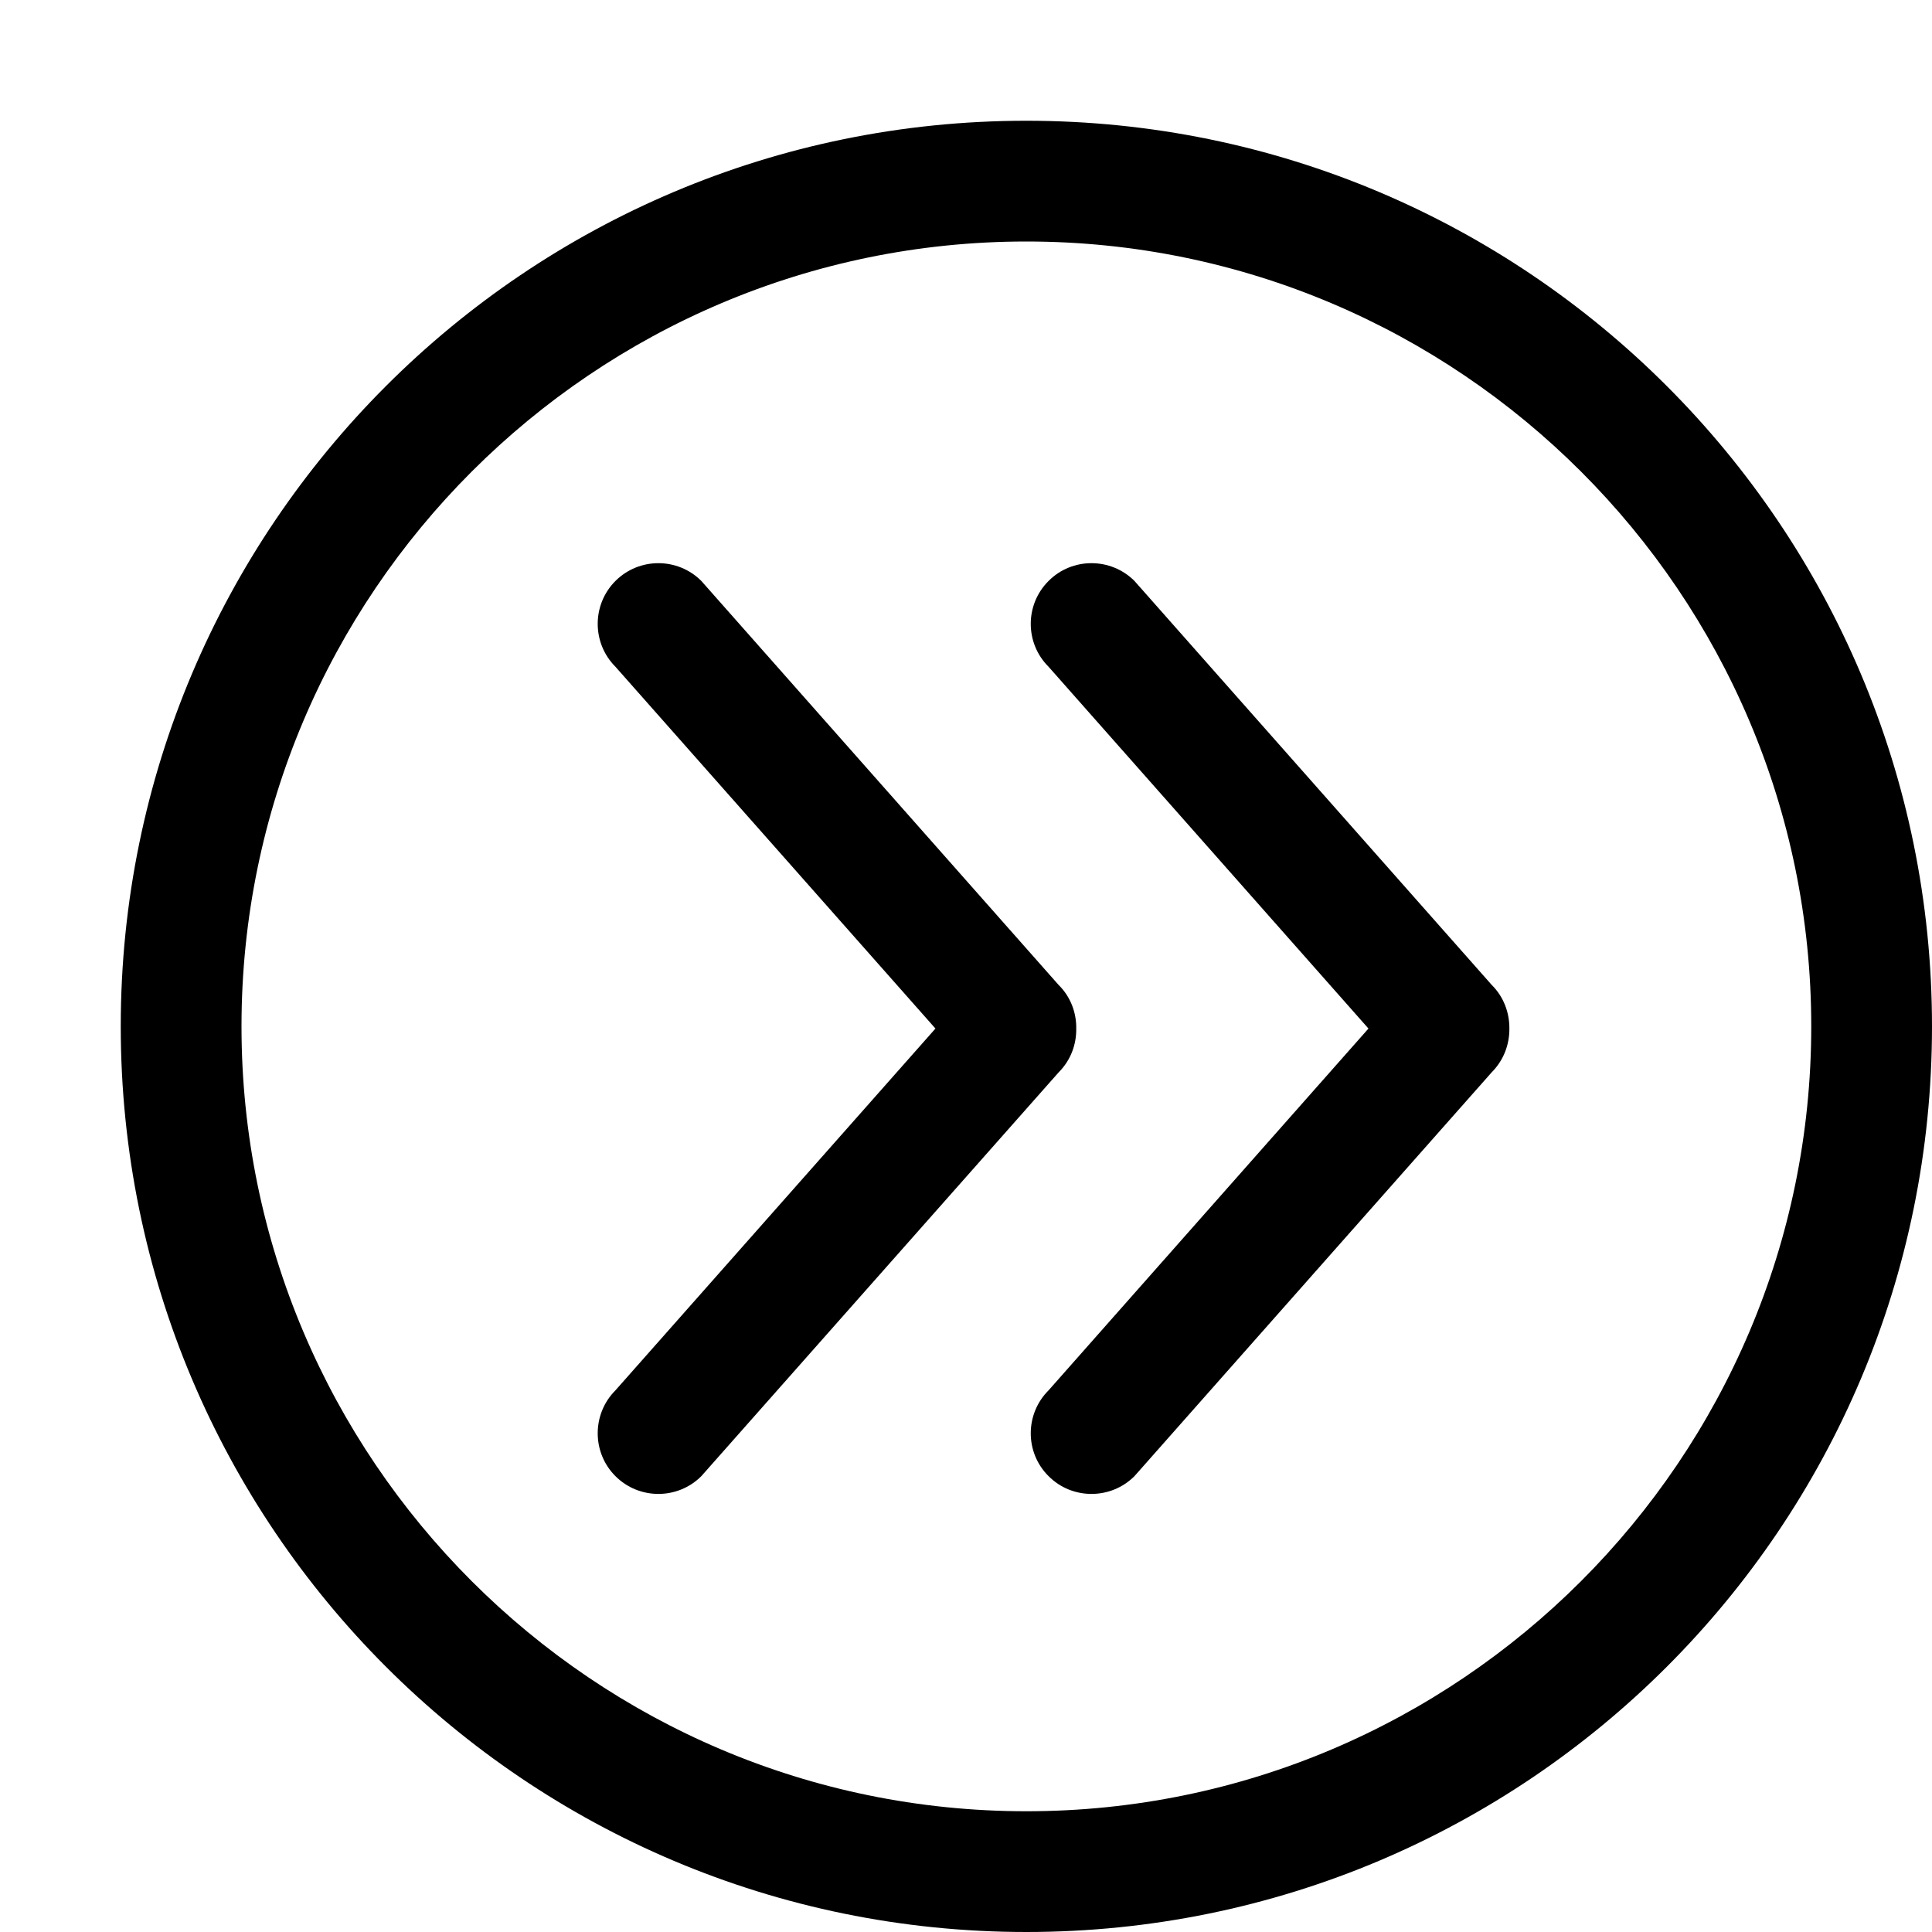
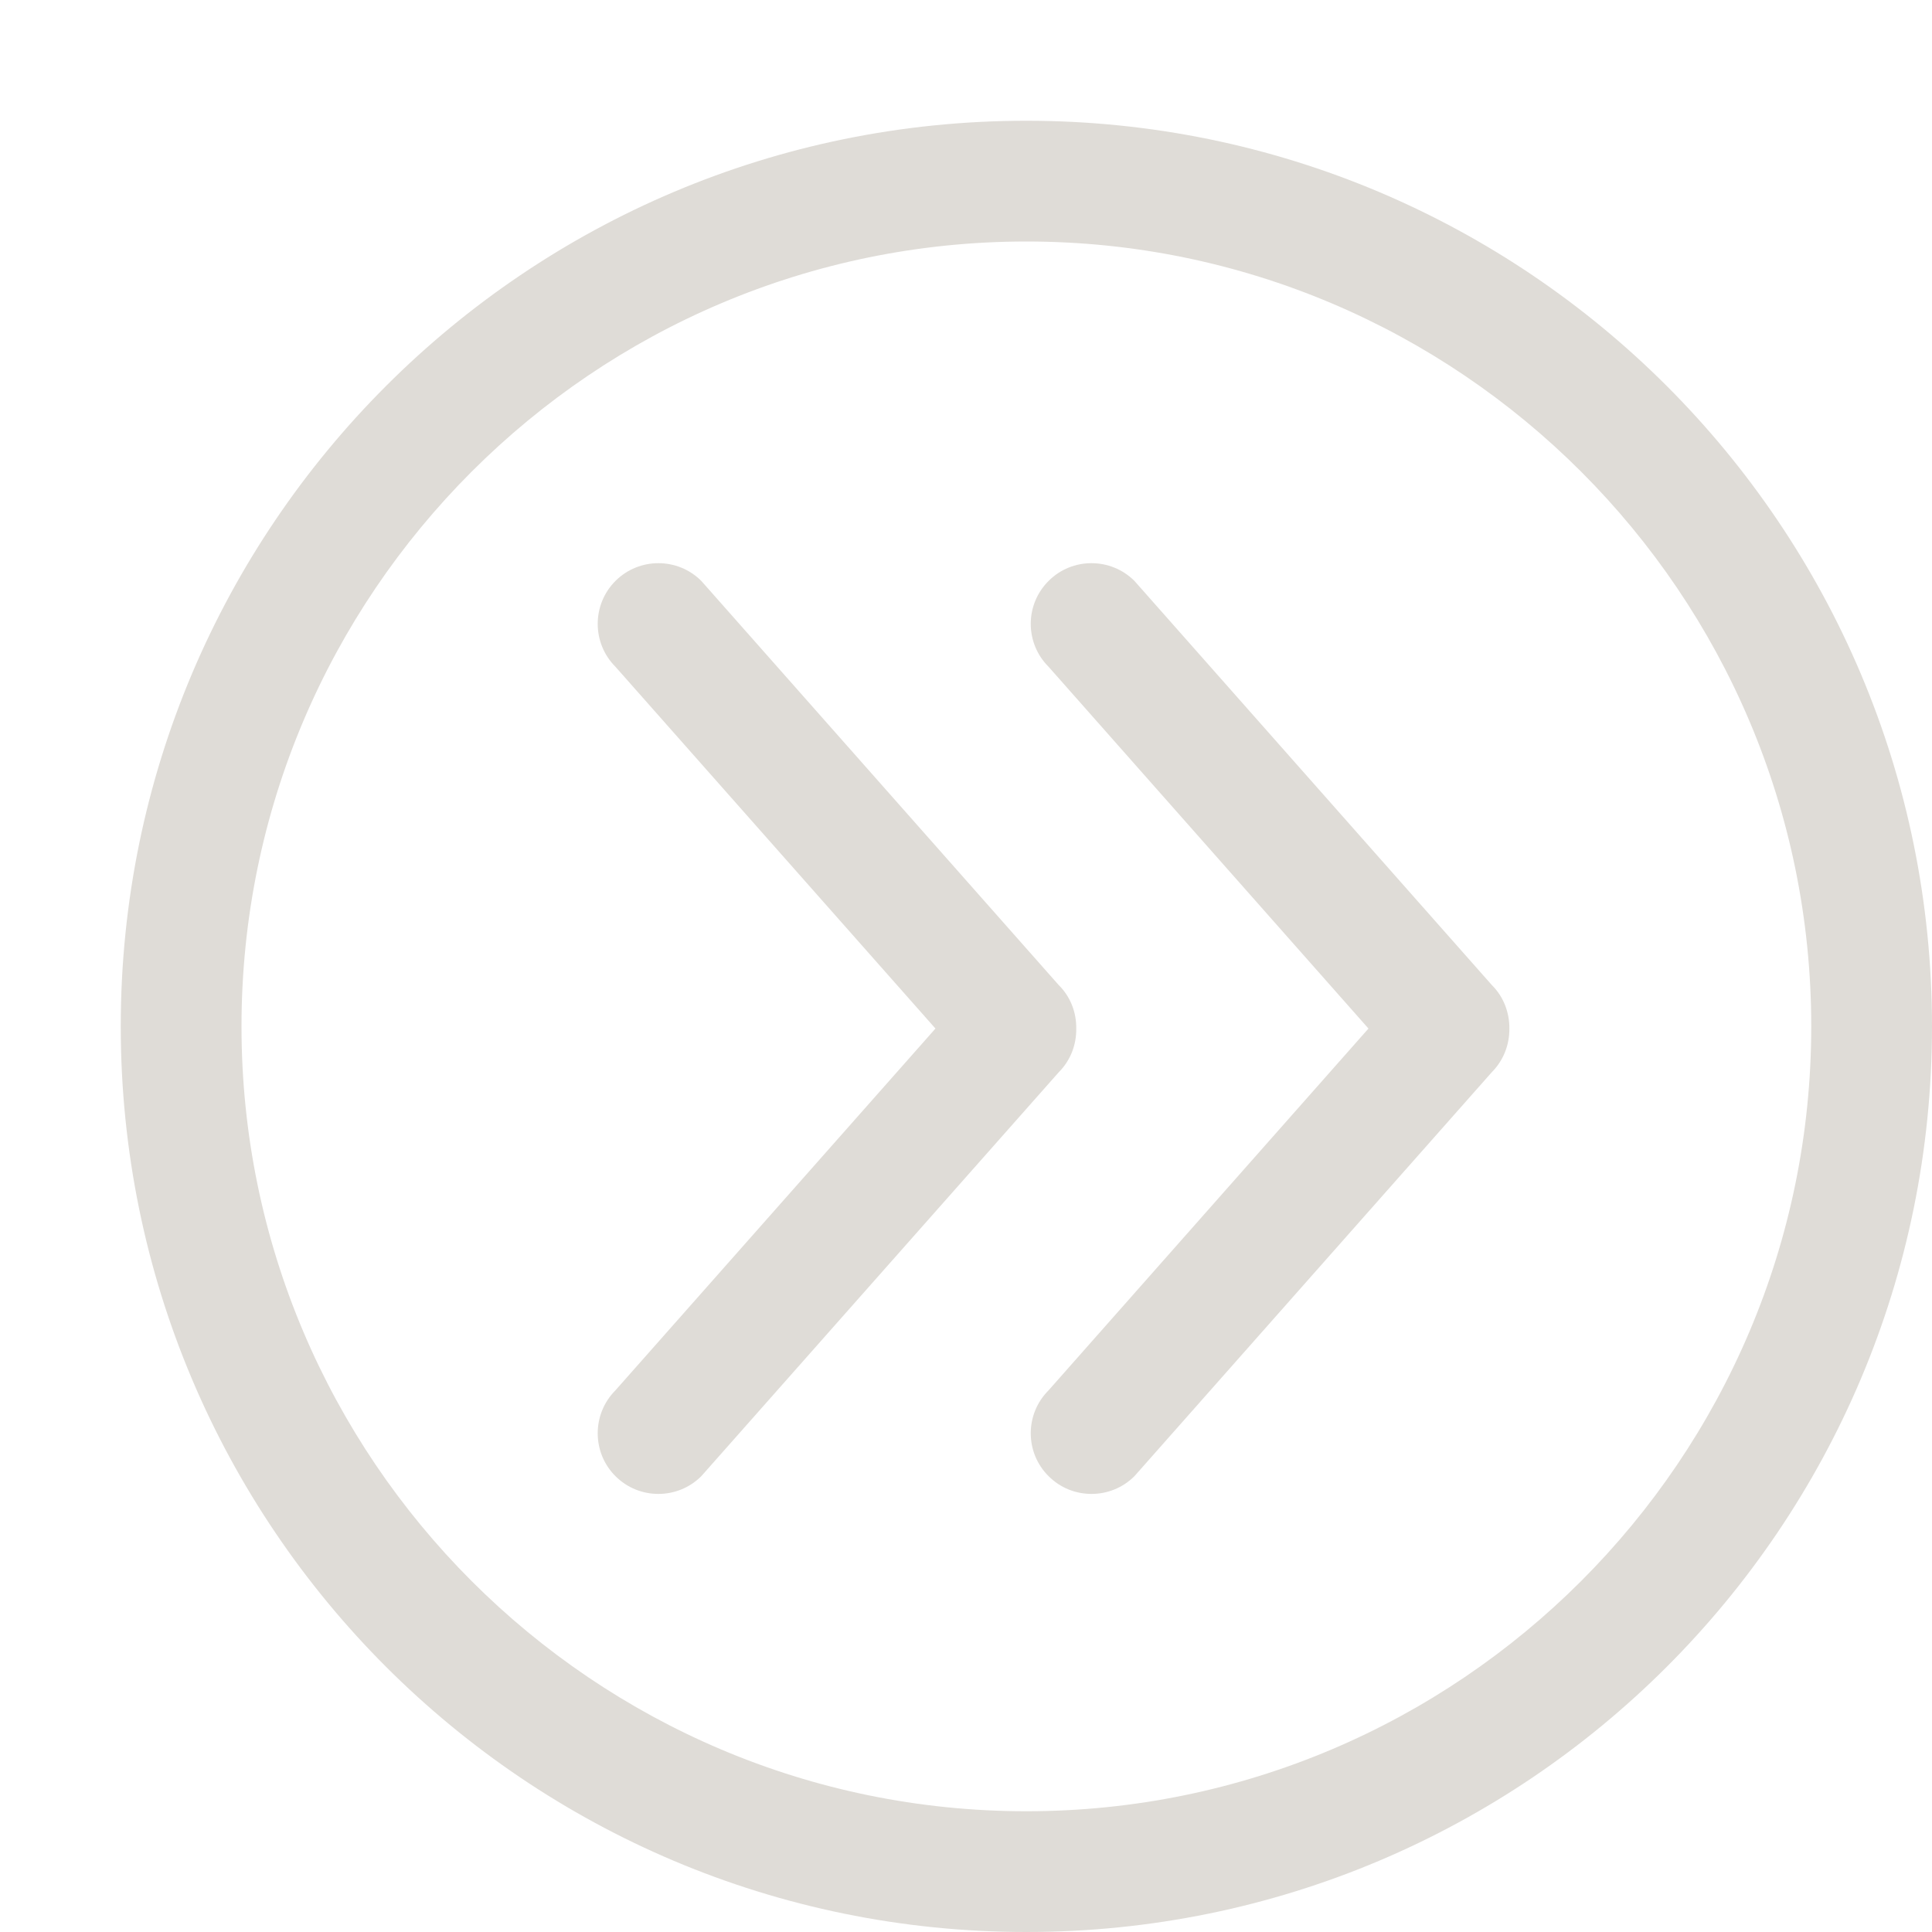
- <svg xmlns="http://www.w3.org/2000/svg" version="1.1" id="Capa_1" x="0px" y="0px" width="16px" height="16px" viewBox="0 0 16 16" enable-background="new 0 0 16 16" xml:space="preserve">
+ <svg xmlns="http://www.w3.org/2000/svg" version="1.1" id="Capa_1" x="0px" y="0px" fill="#DFDCD7" width="16px" height="16px" viewBox="0 0 16 16" enable-background="new 0 0 16 16" xml:space="preserve">
  <g>
    <path d="M8.5,1C4.358,1,1,4.358,1,8.5C1,12.643,4.358,16,8.5,16c4.143,0,7.5-3.357,7.5-7.5C16,4.358,12.643,1,8.5,1z M8.5,15   C4.916,15,2,12.084,2,8.5S4.916,2,8.5,2S15,4.916,15,8.5S12.084,15,8.5,15z" />
    <path d="M9.395,4.811c-0.196-0.196-0.516-0.196-0.711,0c-0.197,0.196-0.197,0.515,0,0.711l2.649,2.996l-2.649,2.996   c-0.197,0.196-0.197,0.516,0,0.711c0.195,0.196,0.515,0.196,0.711,0l2.959-3.345c0.1-0.101,0.147-0.231,0.146-0.362   c0.001-0.13-0.046-0.262-0.146-0.361L9.395,4.811z" />
    <path d="M8.913,8.518c0.002-0.13-0.046-0.263-0.146-0.361L5.808,4.811c-0.196-0.196-0.515-0.196-0.711,0   c-0.196,0.196-0.196,0.515,0,0.711l2.65,2.996l-2.65,2.996c-0.196,0.196-0.196,0.516,0,0.711c0.196,0.196,0.515,0.196,0.711,0   L8.768,8.88C8.867,8.781,8.915,8.65,8.913,8.518z" />
  </g>
</svg>
